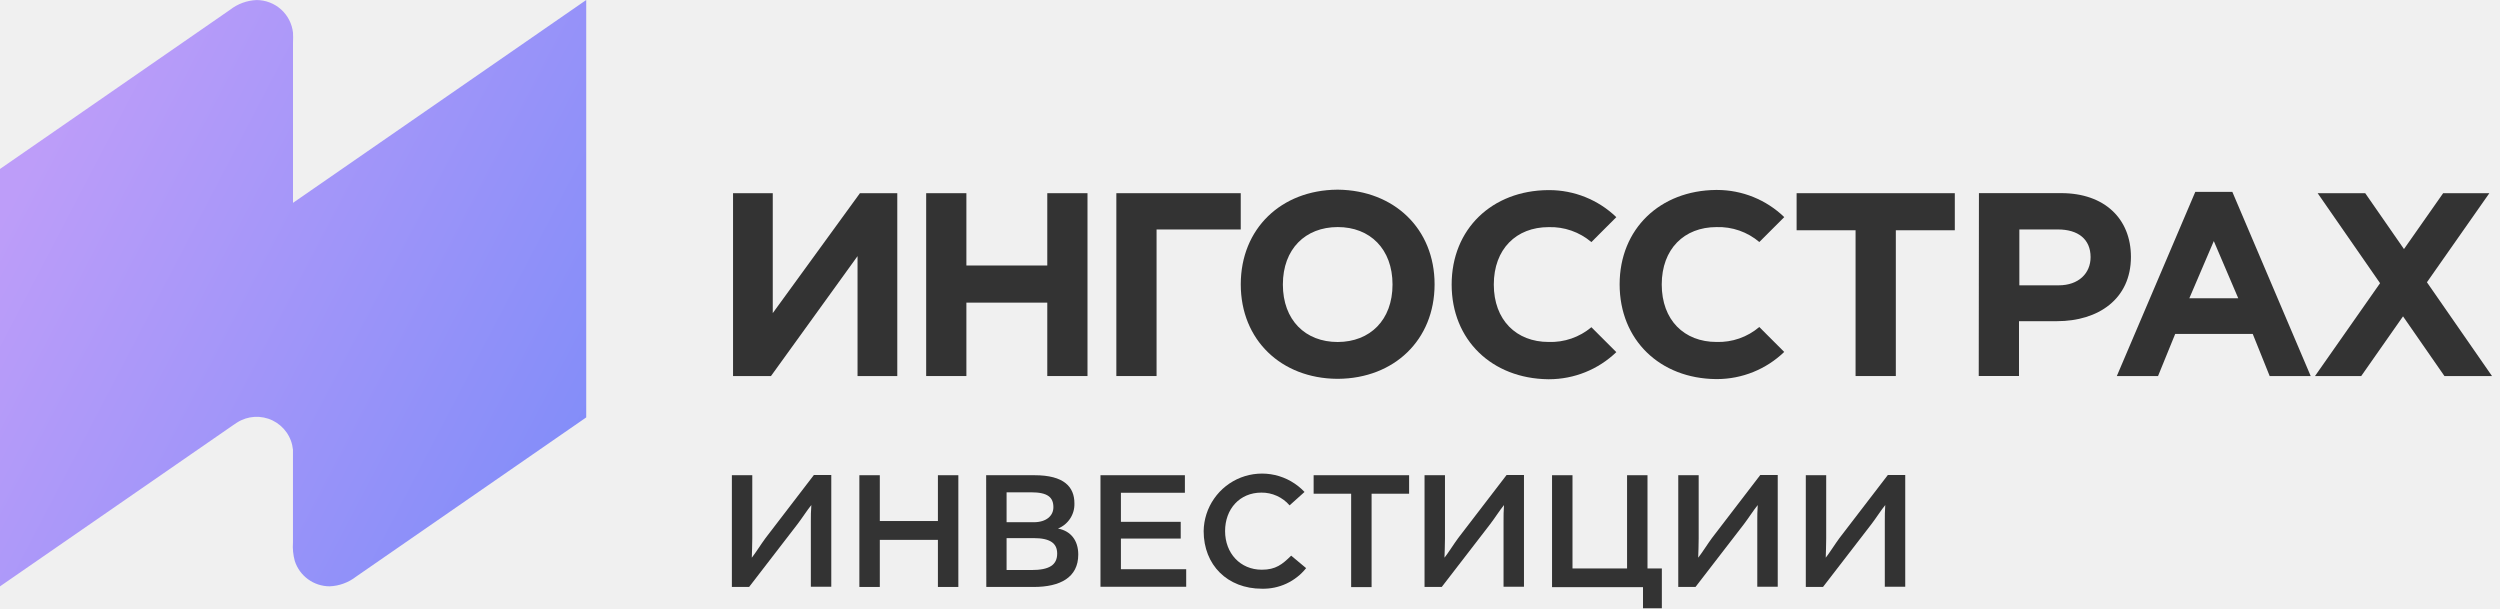
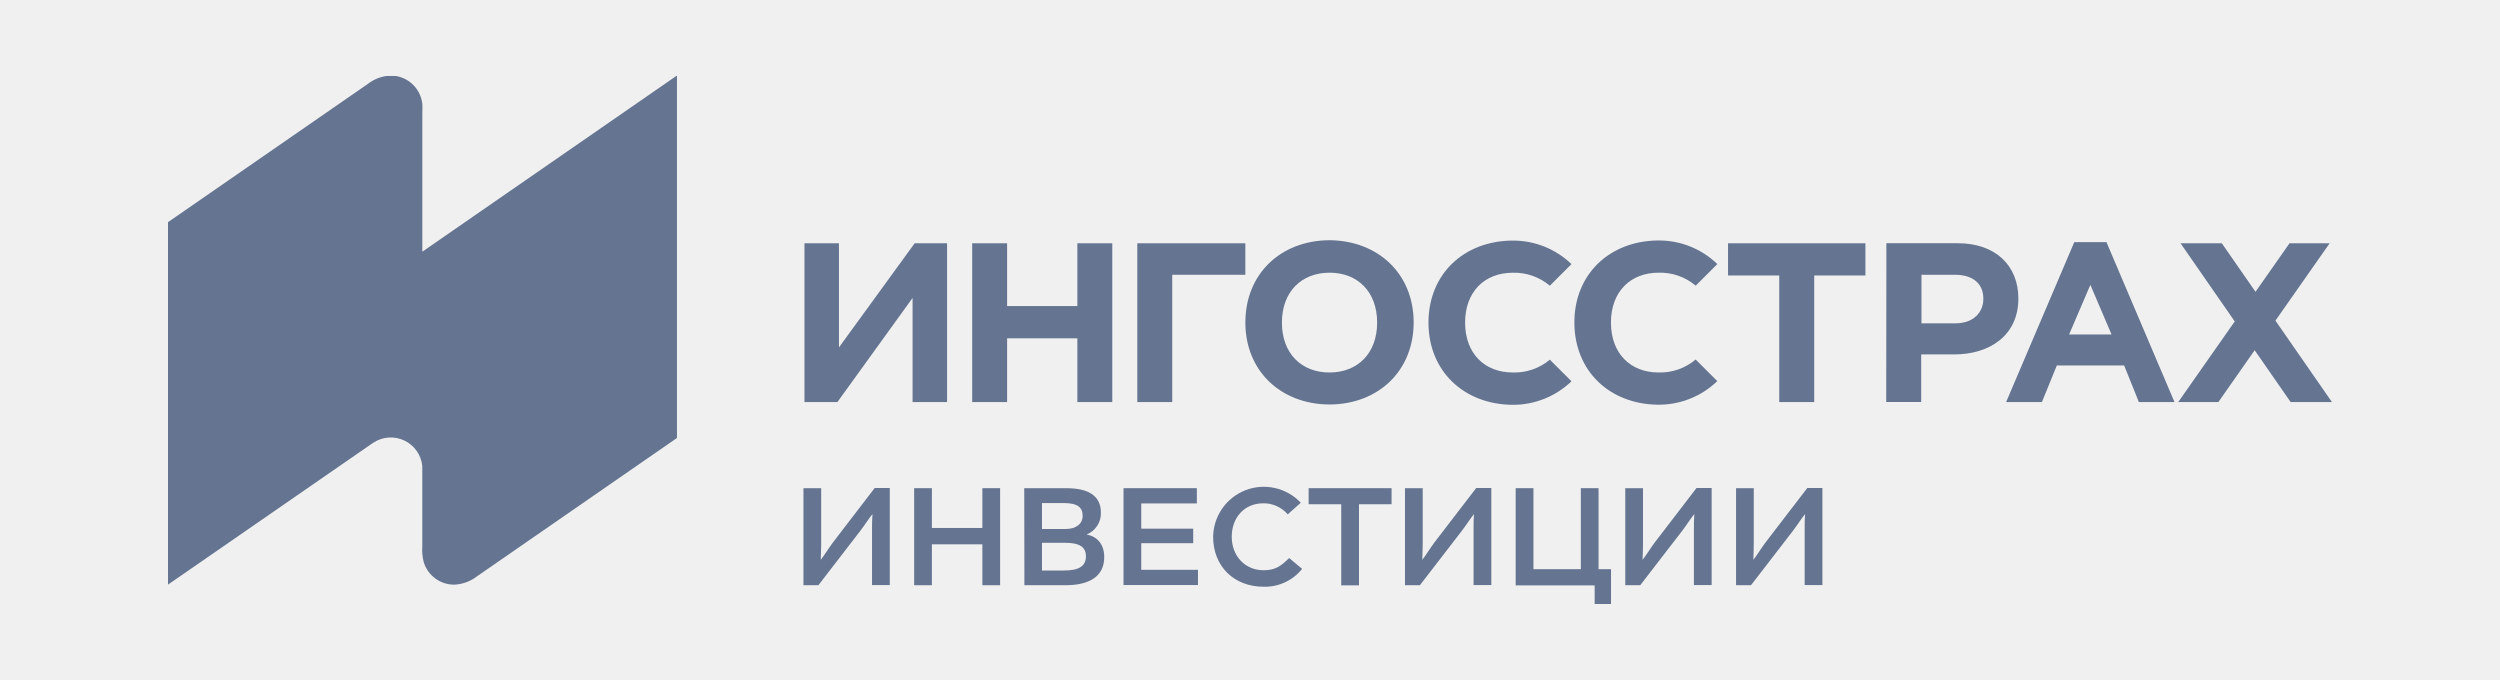
- <svg xmlns="http://www.w3.org/2000/svg" width="115" height="28" viewBox="0 0 115 28" fill="none">
-   <g clip-path="url(#clip0_6650_19643)">
-     <mask id="mask0_6650_19643" style="mask-type:luminance" maskUnits="userSpaceOnUse" x="0" y="0" width="115" height="28">
-       <path d="M114.8 0H0V28H114.8V0Z" fill="white" />
+ <svg xmlns="http://www.w3.org/2000/svg" width="103" height="28" viewBox="0 0 103 28" fill="none">
+   <g clip-path="url(#clip0_7026_3131)">
+     <mask id="mask0_7026_3131" style="mask-type:luminance" maskUnits="userSpaceOnUse" x="6" y="3" width="91" height="22">
+       <path d="M96.206 3.111H6.917V24.889H96.206V3.111Z" fill="white" />
    </mask>
-     <g mask="url(#mask0_6650_19643)">
-       <path fill-rule="evenodd" clip-rule="evenodd" d="M0 7.772L10.587 0.447C10.936 0.176 11.361 0.02 11.803 0.002C12.217 0.003 12.617 0.156 12.927 0.432C13.236 0.709 13.432 1.089 13.478 1.502C13.486 1.66 13.486 1.818 13.478 1.976V9.331L26.966 0V19.201L16.379 26.526C16.03 26.797 15.605 26.953 15.164 26.971C14.807 26.97 14.459 26.857 14.171 26.647C13.883 26.437 13.668 26.141 13.559 25.801C13.483 25.522 13.456 25.232 13.476 24.944V20.911C13.476 20.831 13.476 20.753 13.476 20.682C13.447 20.397 13.346 20.124 13.181 19.889C13.017 19.655 12.796 19.466 12.538 19.341C12.28 19.216 11.994 19.16 11.708 19.176C11.422 19.193 11.145 19.283 10.904 19.437L10.736 19.549L0 26.973V7.772Z" fill="url(#paint0_linear_6650_19643)" />
-       <path d="M33.666 27V21.86H34.605V24.773C34.605 25.111 34.59 25.367 34.583 25.654C34.745 25.454 35.023 25.007 35.215 24.751L37.439 21.85H38.239V26.991H37.299V23.989C37.299 23.74 37.299 23.503 37.322 23.233C37.153 23.43 36.882 23.857 36.683 24.113L34.459 27H33.666Z" fill="#333333" />
-       <path d="M43.144 24.834H40.471V27H39.531V21.86H40.471V23.967H43.144V21.86H44.084V27H43.144V24.834Z" fill="#333333" />
-       <path d="M45.363 21.86H47.589C48.953 21.86 49.423 22.403 49.423 23.153C49.432 23.401 49.364 23.645 49.228 23.852C49.093 24.06 48.897 24.221 48.667 24.313C49.247 24.423 49.6 24.847 49.6 25.51C49.6 26.567 48.763 27 47.55 27H45.37L45.363 21.86ZM46.303 22.646V24.022H47.56C48.117 24.022 48.456 23.735 48.456 23.334C48.456 22.876 48.197 22.646 47.427 22.646H46.303ZM46.303 24.753V26.221H47.45C48.264 26.221 48.63 25.991 48.63 25.464C48.63 24.994 48.314 24.753 47.544 24.753H46.303Z" fill="#333333" />
-       <path d="M50.622 21.86H54.505V22.667H51.562V24.004H54.313V24.774H51.562V26.184H54.565V26.991H50.622V21.86Z" fill="#333333" />
-       <path d="M55.368 24.43C55.376 23.896 55.543 23.375 55.849 22.937C56.154 22.498 56.583 22.16 57.082 21.966C57.58 21.773 58.125 21.733 58.647 21.851C59.168 21.97 59.642 22.241 60.008 22.63L59.321 23.247C59.16 23.06 58.96 22.911 58.736 22.81C58.511 22.708 58.267 22.657 58.021 22.66C57.03 22.66 56.354 23.41 56.354 24.43C56.354 25.45 57.053 26.207 58.044 26.207C58.683 26.207 58.984 25.964 59.394 25.56L60.082 26.134C59.839 26.438 59.529 26.681 59.176 26.846C58.823 27.01 58.437 27.09 58.048 27.081C56.464 27.081 55.368 25.994 55.368 24.43Z" fill="#333333" />
-       <path d="M60.427 21.86H64.819V22.711H63.093V27.007H62.153V22.711H60.427V21.86Z" fill="#333333" />
-       <path d="M65.529 27V21.86H66.469V24.773C66.469 25.111 66.453 25.367 66.446 25.654C66.607 25.454 66.887 25.007 67.077 24.751L69.303 21.85H70.103V26.991H69.163V23.989C69.163 23.74 69.163 23.503 69.184 23.233C69.016 23.43 68.744 23.857 68.546 24.113L66.32 27H65.529Z" fill="#333333" />
-       <path d="M71.394 21.86H72.335V26.149H74.845V21.86H75.785V26.149H76.445V28.007H75.578V27.009H71.394V21.86Z" fill="#333333" />
-       <path d="M77.2 27V21.86H78.139V24.773C78.139 25.111 78.126 25.367 78.117 25.654C78.279 25.454 78.559 25.007 78.749 24.751L80.973 21.85H81.776V26.991H80.835V23.989C80.835 23.74 80.835 23.503 80.856 23.233C80.689 23.43 80.416 23.857 80.219 24.113L77.993 27H77.2Z" fill="#333333" />
-       <path d="M83.067 27V21.86H84.005V24.773C84.005 25.111 83.991 25.367 83.984 25.654C84.145 25.454 84.425 25.007 84.615 24.751L86.841 21.85H87.641V26.991H86.701V23.989C86.701 23.74 86.701 23.503 86.722 23.233C86.555 23.43 86.282 23.857 86.084 24.113L83.858 27H83.067Z" fill="#333333" />
-       <path d="M41.275 17.298H39.447V11.782L35.465 17.298H33.72V8.887H35.547V14.403L39.557 8.887H41.275V17.298Z" fill="#333333" />
-       <path d="M42.604 8.887H44.454V12.213H48.175V8.887H50.025V17.298H48.175V13.921H44.454V17.298H42.604V8.887Z" fill="#333333" />
-       <path d="M53.202 17.298H51.352V8.887H57.074V10.556H53.202V17.298Z" fill="#333333" />
-       <path d="M61.534 15.732C60.044 15.732 59.012 14.723 59.012 13.088C59.012 11.454 60.046 10.447 61.534 10.445C63.022 10.443 64.056 11.456 64.056 13.088C64.056 14.721 63.022 15.729 61.534 15.732ZM65.991 13.081C65.991 10.518 64.127 8.758 61.557 8.725H61.506C58.939 8.748 57.077 10.509 57.075 13.081C57.075 15.642 58.939 17.405 61.506 17.426H61.557C64.127 17.405 65.989 15.642 65.991 13.081Z" fill="#333333" />
-       <path d="M85.356 10.592H82.644V8.887H89.921V10.592H87.208V17.298H85.356V10.592Z" fill="#333333" />
-       <path d="M94.699 13.125C95.616 13.125 96.167 12.573 96.167 11.828C96.167 11 95.589 10.555 94.665 10.555H92.89V13.125H94.699ZM91.031 8.884H94.814C96.82 8.884 98.023 10.074 98.023 11.816C98.023 13.763 96.511 14.774 94.624 14.774H92.874V17.296H91.022L91.031 8.884Z" fill="#333333" />
-       <path d="M114.632 17.298L111.639 12.984L114.51 8.887H112.385L110.583 11.457L108.8 8.887H106.612L109.483 13.027L106.49 17.298H108.616L110.539 14.552L112.444 17.298H114.632Z" fill="#333333" />
-       <path d="M100.71 13.719L101.835 11.089L102.959 13.719H100.71ZM104.405 17.298H106.292L102.688 8.827H100.983L97.374 17.298H99.27L100.059 15.361H103.626L104.405 17.298Z" fill="#333333" />
-       <path d="M71.237 15.73C69.747 15.73 68.715 14.721 68.715 13.089C68.715 11.457 69.747 10.448 71.237 10.448C71.956 10.426 72.656 10.671 73.204 11.136L74.351 9.989C73.52 9.19 72.411 8.743 71.258 8.745H71.208C68.638 8.767 66.776 10.528 66.776 13.089C66.776 15.65 68.638 17.411 71.208 17.445H71.258C72.411 17.444 73.519 16.997 74.351 16.198L73.204 15.052C72.655 15.513 71.954 15.755 71.237 15.73Z" fill="#333333" />
-       <path d="M78.96 15.73C79.678 15.753 80.38 15.508 80.927 15.042L82.074 16.189C81.244 16.988 80.138 17.435 78.986 17.438H78.935C76.368 17.413 74.505 15.652 74.503 13.082C74.503 10.521 76.368 8.761 78.935 8.738H78.986C80.138 8.738 81.246 9.186 82.076 9.987L80.929 11.133C80.382 10.668 79.681 10.423 78.962 10.446C77.472 10.446 76.44 11.452 76.44 13.087C76.44 14.722 77.47 15.73 78.96 15.73Z" fill="#333333" />
+     <g mask="url(#mask0_7026_3131)">
+       <path fill-rule="evenodd" clip-rule="evenodd" d="M6.917 9.156L15.152 3.459C15.423 3.248 15.753 3.127 16.097 3.113C16.419 3.113 16.731 3.232 16.971 3.447C17.212 3.662 17.364 3.958 17.4 4.279C17.406 4.402 17.406 4.525 17.4 4.648V10.369L27.891 3.111V18.045L19.656 23.742C19.385 23.953 19.054 24.074 18.711 24.088C18.433 24.088 18.163 24 17.939 23.837C17.715 23.673 17.548 23.443 17.463 23.179C17.404 22.962 17.382 22.736 17.398 22.512V19.375C17.398 19.313 17.398 19.252 17.398 19.197C17.376 18.975 17.297 18.763 17.169 18.581C17.041 18.398 16.869 18.251 16.669 18.154C16.468 18.057 16.246 18.013 16.023 18.026C15.801 18.039 15.586 18.109 15.398 18.229L15.268 18.316L6.917 24.09V9.156Z" fill="#657591" />
+       <path d="M33.102 24.111V20.113H33.833V22.38C33.833 22.642 33.82 22.841 33.815 23.064C33.941 22.909 34.157 22.561 34.307 22.362L36.037 20.106H36.659V24.104H35.928V21.77C35.928 21.575 35.928 21.392 35.946 21.181C35.814 21.335 35.603 21.666 35.448 21.866L33.718 24.111H33.102Z" fill="#657591" />
+       <path d="M40.473 22.426H38.394V24.111H37.663V20.113H38.394V21.752H40.473V20.113H41.205V24.111H40.473V22.426Z" fill="#657591" />
+       <path d="M42.199 20.113H43.931C44.992 20.113 45.357 20.536 45.357 21.119C45.364 21.312 45.311 21.502 45.205 21.663C45.1 21.825 44.948 21.95 44.769 22.021C45.22 22.107 45.495 22.437 45.495 22.952C45.495 23.774 44.844 24.111 43.9 24.111H42.205L42.199 20.113ZM42.93 20.725V21.795H43.907C44.341 21.795 44.605 21.572 44.605 21.26C44.605 20.903 44.403 20.725 43.804 20.725H42.93ZM42.93 22.364V23.505H43.822C44.455 23.505 44.74 23.326 44.74 22.916C44.74 22.551 44.494 22.364 43.895 22.364H42.93Z" fill="#657591" />
+       <path d="M46.289 20.113H49.31V20.741H47.02V21.781H49.16V22.38H47.02V23.476H49.356V24.104H46.289V20.113Z" fill="#657591" />
+       <path d="M49.981 22.113C49.987 21.697 50.118 21.292 50.355 20.951C50.593 20.609 50.926 20.347 51.314 20.196C51.702 20.046 52.126 20.015 52.531 20.107C52.937 20.199 53.306 20.41 53.591 20.713L53.056 21.192C52.931 21.047 52.775 20.931 52.601 20.852C52.426 20.773 52.236 20.733 52.045 20.736C51.274 20.736 50.748 21.319 50.748 22.113C50.748 22.906 51.292 23.494 52.062 23.494C52.56 23.494 52.793 23.305 53.113 22.991L53.648 23.437C53.459 23.674 53.218 23.863 52.943 23.991C52.669 24.119 52.368 24.181 52.066 24.174C50.834 24.174 49.981 23.329 49.981 22.113Z" fill="#657591" />
+       <path d="M53.916 20.113H57.333V20.775H55.99V24.116H55.259V20.775H53.916V20.113Z" fill="#657591" />
+       <path d="M57.885 24.111V20.113H58.616V22.38C58.616 22.642 58.603 22.841 58.598 23.064C58.723 22.909 58.94 22.561 59.088 22.362L60.82 20.106H61.442V24.104H60.711V21.77C60.711 21.575 60.711 21.392 60.727 21.181C60.597 21.335 60.385 21.666 60.231 21.866L58.5 24.111H57.885Z" fill="#657591" />
+       <path d="M62.446 20.113H63.178V23.45H65.13V20.113H65.861V23.45H66.374V24.894H65.7V24.118H62.446V20.113Z" fill="#657591" />
+       <path d="M66.961 24.111V20.113H67.692V22.38C67.692 22.642 67.681 22.841 67.674 23.064C67.8 22.909 68.018 22.561 68.166 22.362L69.896 20.106H70.52V24.104H69.789V21.77C69.789 21.575 69.789 21.392 69.805 21.181C69.674 21.335 69.463 21.666 69.309 21.866L67.578 24.111H66.961Z" fill="#657591" />
+       <path d="M71.525 24.111V20.113H72.255V22.38C72.255 22.642 72.244 22.841 72.239 23.064C72.364 22.909 72.581 22.561 72.729 22.362L74.46 20.106H75.083V24.104H74.352V21.77C74.352 21.575 74.352 21.392 74.368 21.181C74.238 21.335 74.025 21.666 73.872 21.866L72.141 24.111H71.525Z" fill="#657591" />
+       <path d="M39.019 16.565H37.598V12.275L34.501 16.565H33.144V10.023H34.565V14.313L37.684 10.023H39.019V16.565Z" fill="#657591" />
+       <path d="M40.054 10.023H41.493V12.61H44.387V10.023H45.826V16.565H44.387V13.939H41.493V16.565H40.054V10.023Z" fill="#657591" />
+       <path d="M48.296 16.565H46.857V10.023H51.308V11.321H48.296V16.565Z" fill="#657591" />
+       <path d="M54.777 15.347C53.618 15.347 52.815 14.562 52.815 13.291C52.815 12.019 53.62 11.237 54.777 11.235C55.934 11.233 56.738 12.021 56.738 13.291C56.738 14.56 55.934 15.345 54.777 15.347ZM58.243 13.286C58.243 11.292 56.794 9.922 54.795 9.897H54.755C52.758 9.915 51.31 11.285 51.309 13.286C51.309 15.277 52.758 16.648 54.755 16.665H54.795C56.794 16.648 58.242 15.277 58.243 13.286Z" fill="#657591" />
+       <path d="M73.305 11.35H71.195V10.023H76.855V11.35H74.746V16.565H73.305V11.35Z" fill="#657591" />
+       <path d="M80.572 13.32C81.285 13.32 81.714 12.89 81.714 12.31C81.714 11.667 81.264 11.321 80.545 11.321H79.165V13.32H80.572ZM77.719 10.021H80.661C82.222 10.021 83.157 10.946 83.157 12.301C83.157 13.815 81.981 14.602 80.513 14.602H79.153V16.563H77.712L77.719 10.021Z" fill="#657591" />
+       <path d="M96.076 16.565L93.748 13.21L95.981 10.023H94.328L92.927 12.022L91.539 10.023H89.838L92.071 13.243L89.743 16.565H91.397L92.892 14.429L94.374 16.565H96.076Z" fill="#657591" />
+       <path d="M85.247 13.781L86.123 11.736L86.996 13.781H85.247ZM88.121 16.565H89.589L86.786 9.976H85.46L82.652 16.565H84.127L84.741 15.058H87.515L88.121 16.565Z" fill="#657591" />
+       <path d="M62.324 15.346C61.164 15.346 60.362 14.561 60.362 13.291C60.362 12.022 61.164 11.237 62.324 11.237C62.882 11.22 63.427 11.411 63.853 11.772L64.745 10.881C64.099 10.258 63.236 9.911 62.34 9.912H62.301C60.301 9.93 58.853 11.3 58.853 13.291C58.853 15.283 60.301 16.653 62.301 16.679H62.34C63.236 16.678 64.098 16.331 64.745 15.709L63.853 14.818C63.426 15.177 62.881 15.365 62.324 15.346Z" fill="#657591" />
+       <path d="M68.331 15.346C68.889 15.363 69.435 15.173 69.861 14.811L70.752 15.702C70.107 16.324 69.246 16.672 68.35 16.674H68.311C66.314 16.654 64.866 15.285 64.864 13.286C64.864 11.294 66.314 9.925 68.311 9.907H68.35C69.247 9.907 70.109 10.255 70.754 10.879L69.862 11.77C69.436 11.408 68.891 11.218 68.332 11.235C67.173 11.235 66.371 12.018 66.371 13.29C66.371 14.561 67.172 15.346 68.331 15.346Z" fill="#657591" />
    </g>
  </g>
  <defs>
-     <linearGradient id="paint0_linear_6650_19643" x1="-1.753" y1="13.486" x2="25.274" y2="27.6" gradientUnits="userSpaceOnUse">
-       <stop stop-color="#BD9DF9" />
-       <stop offset="1" stop-color="#7F8CF9" />
-     </linearGradient>
-     <clipPath id="clip0_6650_19643">
-       <rect width="114.8" height="28" fill="white" />
+     <clipPath id="clip0_7026_3131">
+       <rect width="89.289" height="21.778" fill="white" transform="translate(6.91699 3.11108)" />
    </clipPath>
  </defs>
</svg>
